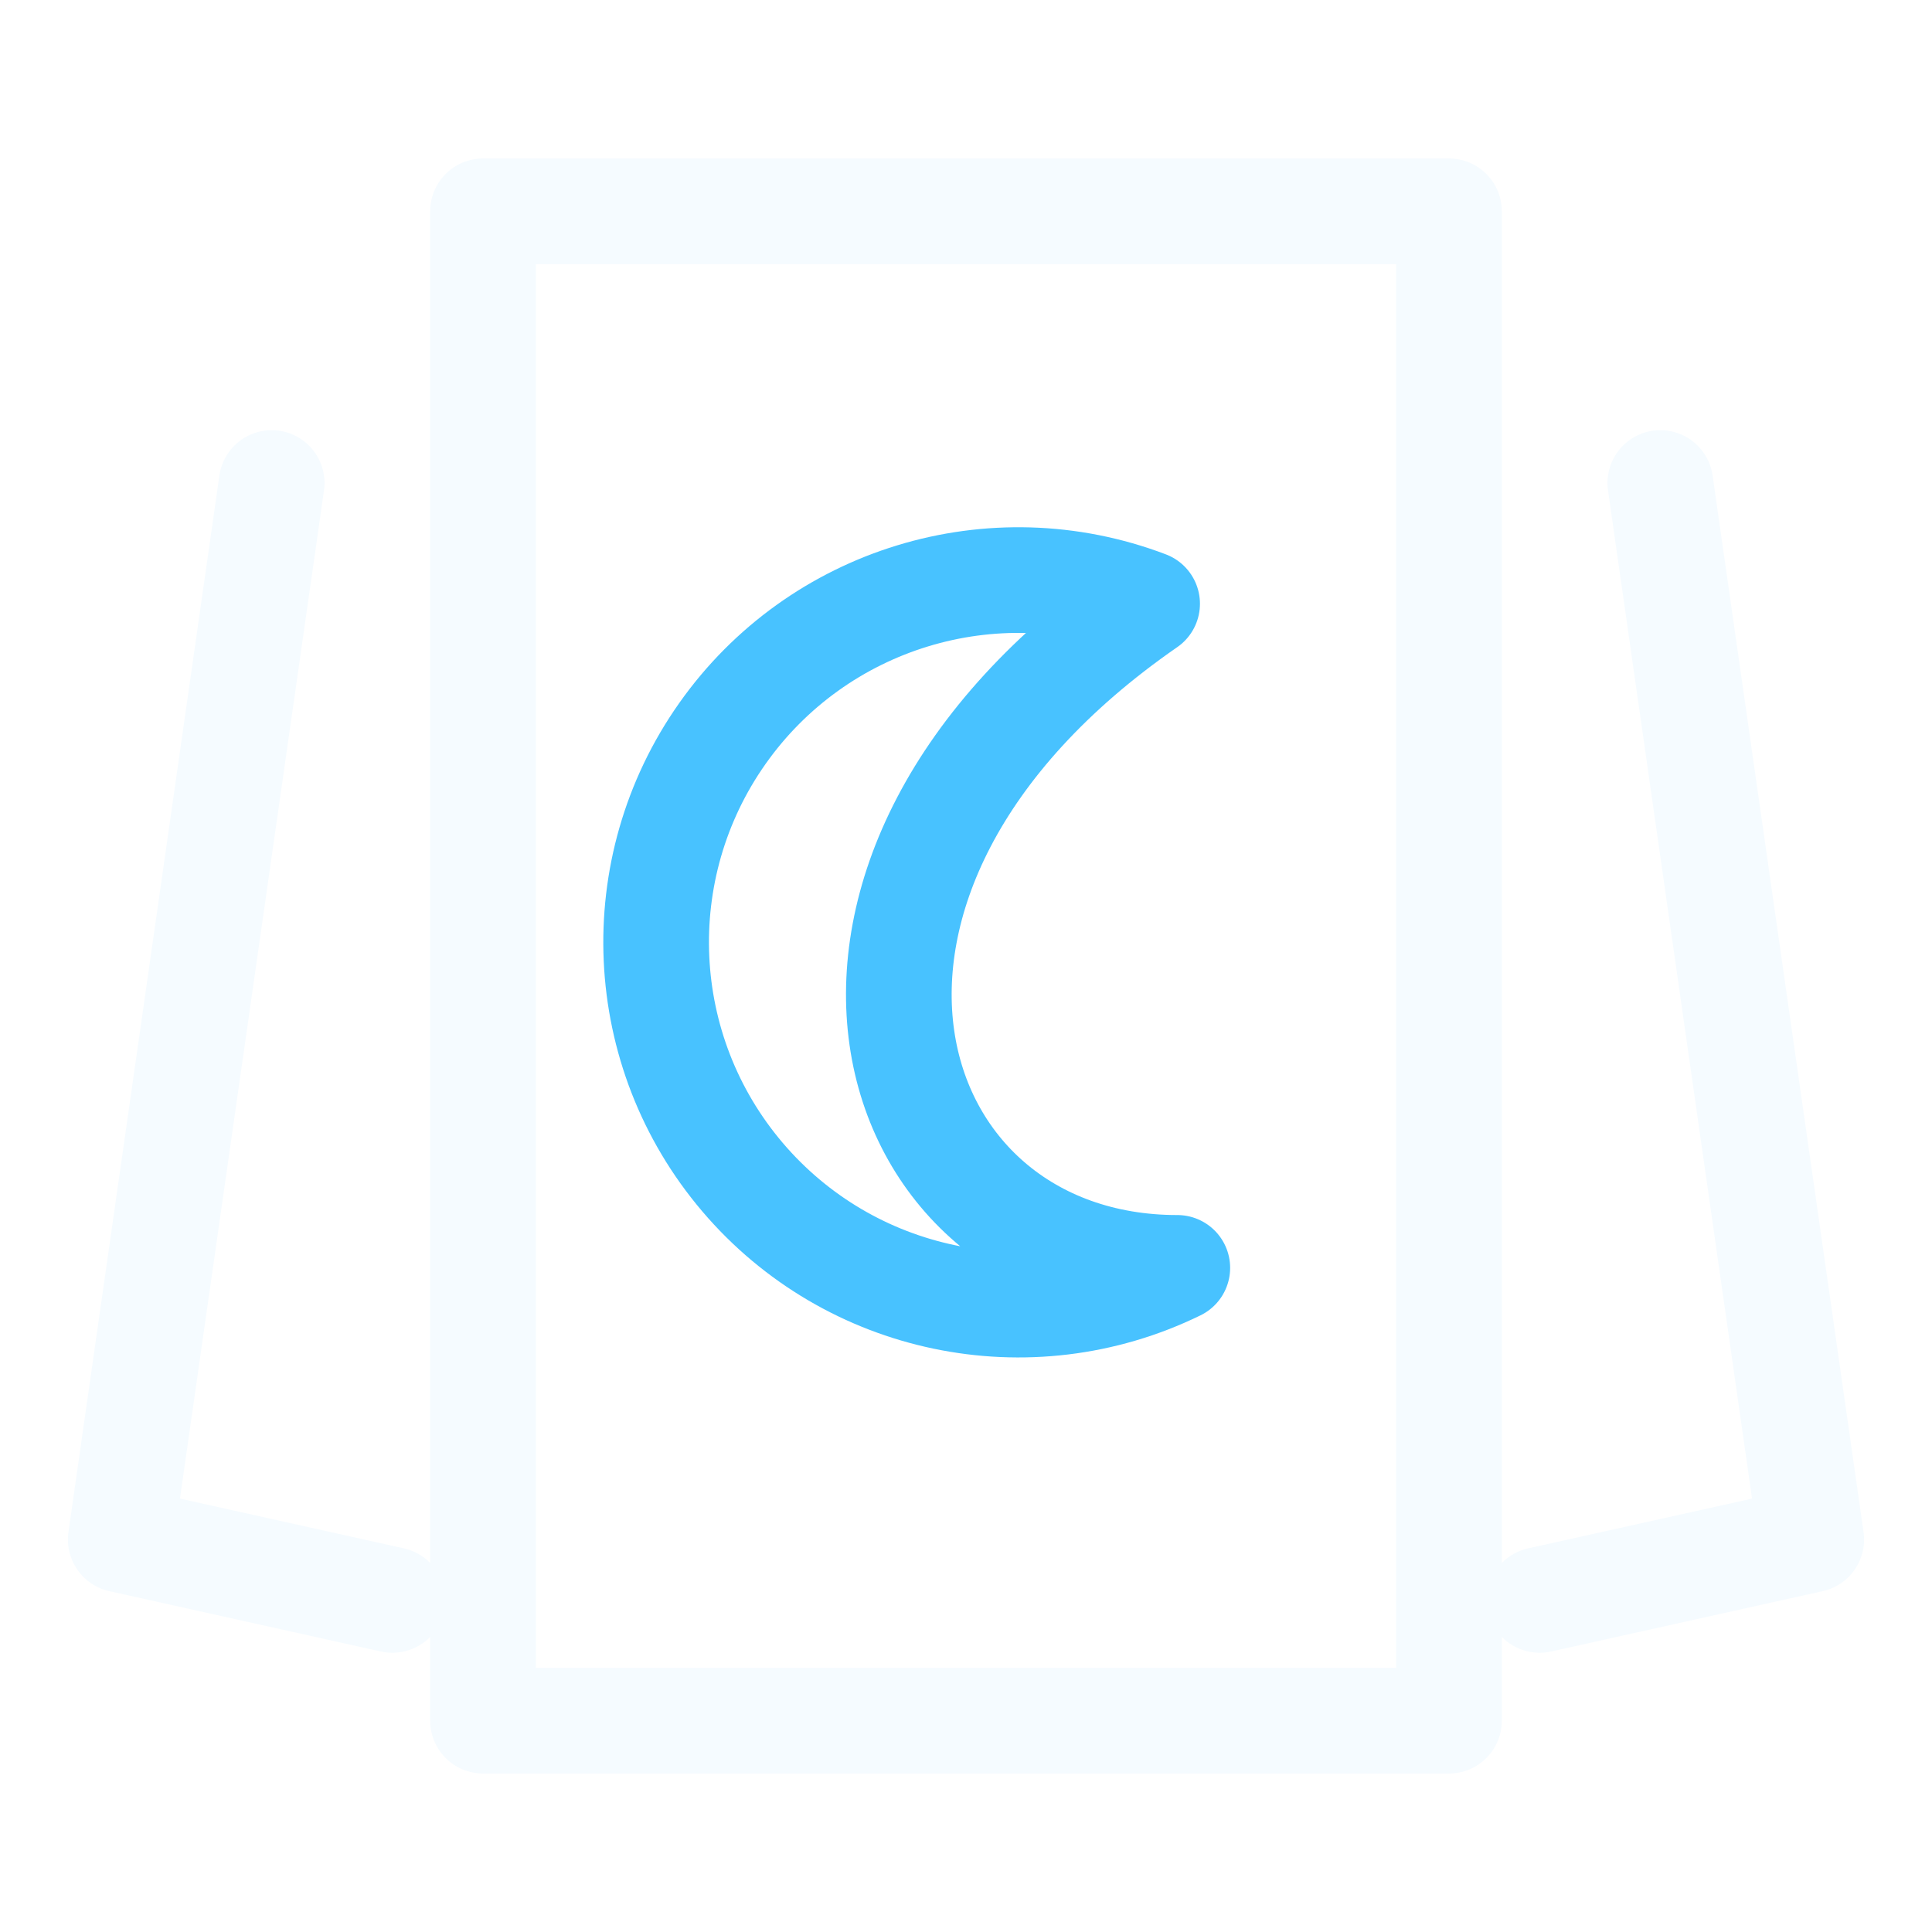
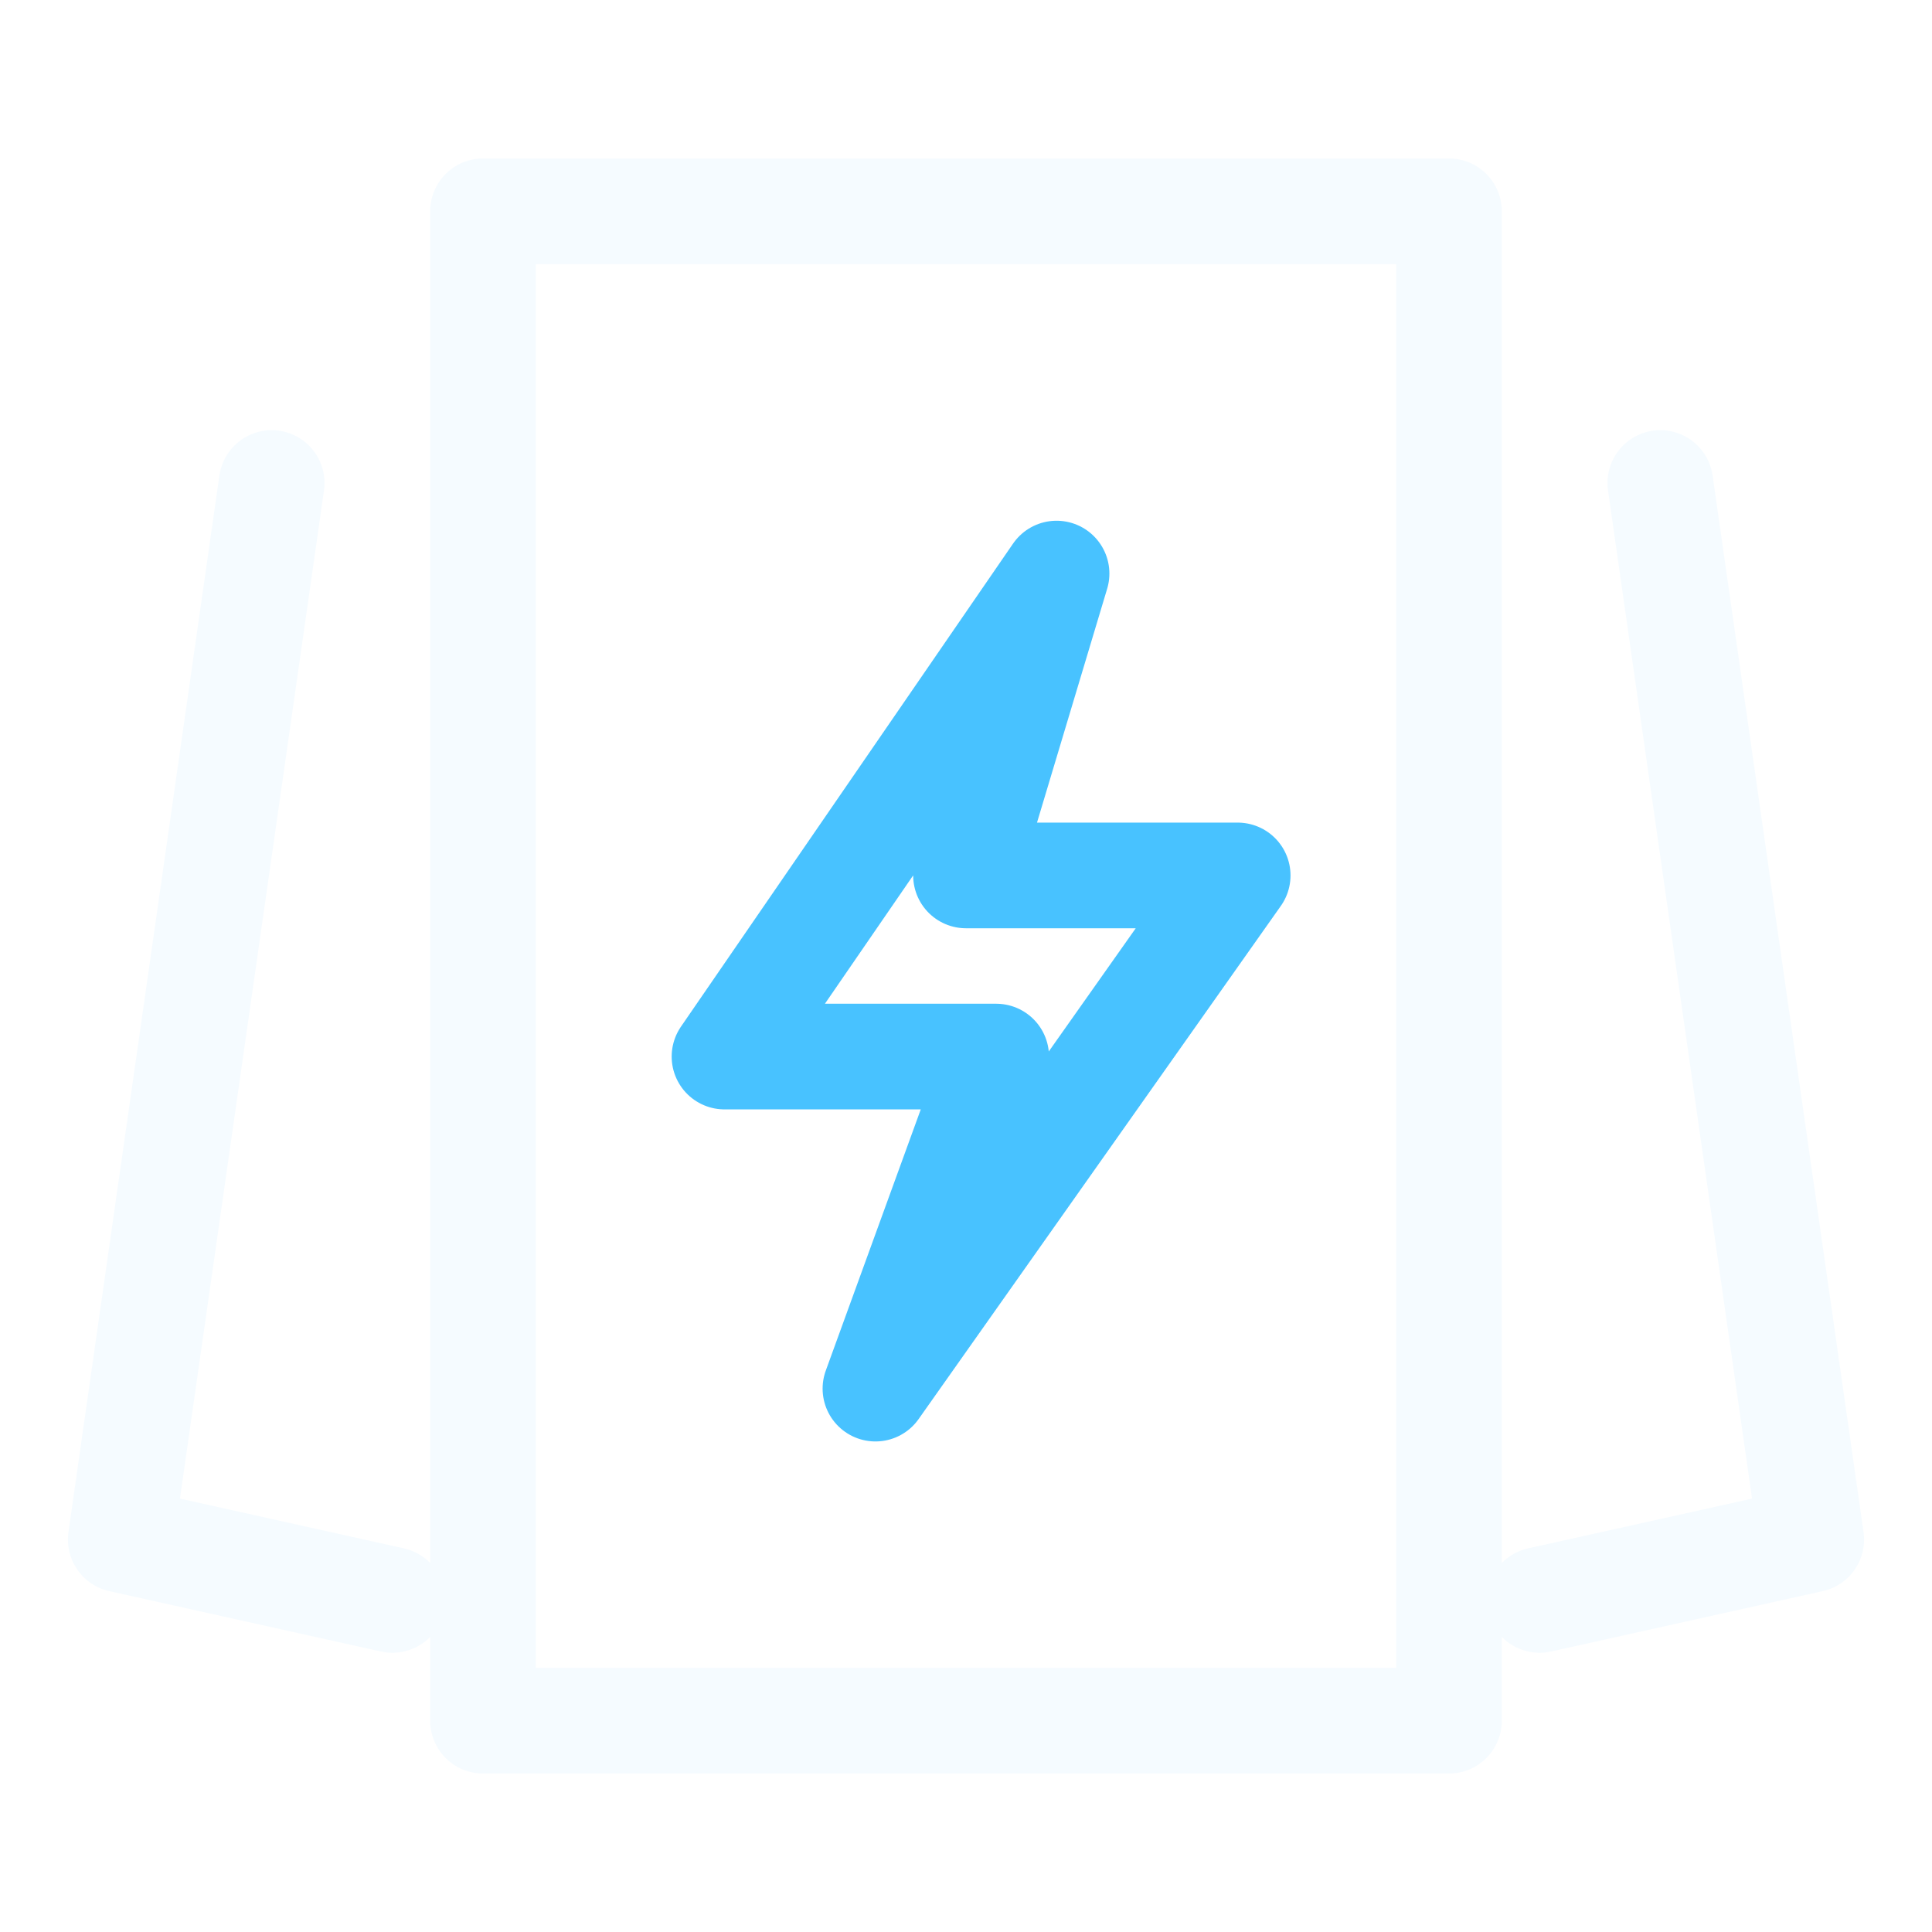
<svg xmlns="http://www.w3.org/2000/svg" width="64" height="64" viewBox="0 0 64 64">
  <g fill="none" stroke="#f5fbff" stroke-width="3.5" stroke-linecap="round" stroke-linejoin="round">
    <path d="M16 7h32v50H16zM9 16l-5 35 9 2m42-37 5 35-9 2" />
-     <path stroke="#48c2ff" d="M38 20a12 12 0 1 0 1 22c-10 0-14-13-1-22z" />
+     <path stroke="#48c2ff" d="m35 19-11 16h9l-4 11 12-17h-9z" />
  </g>
</svg>
